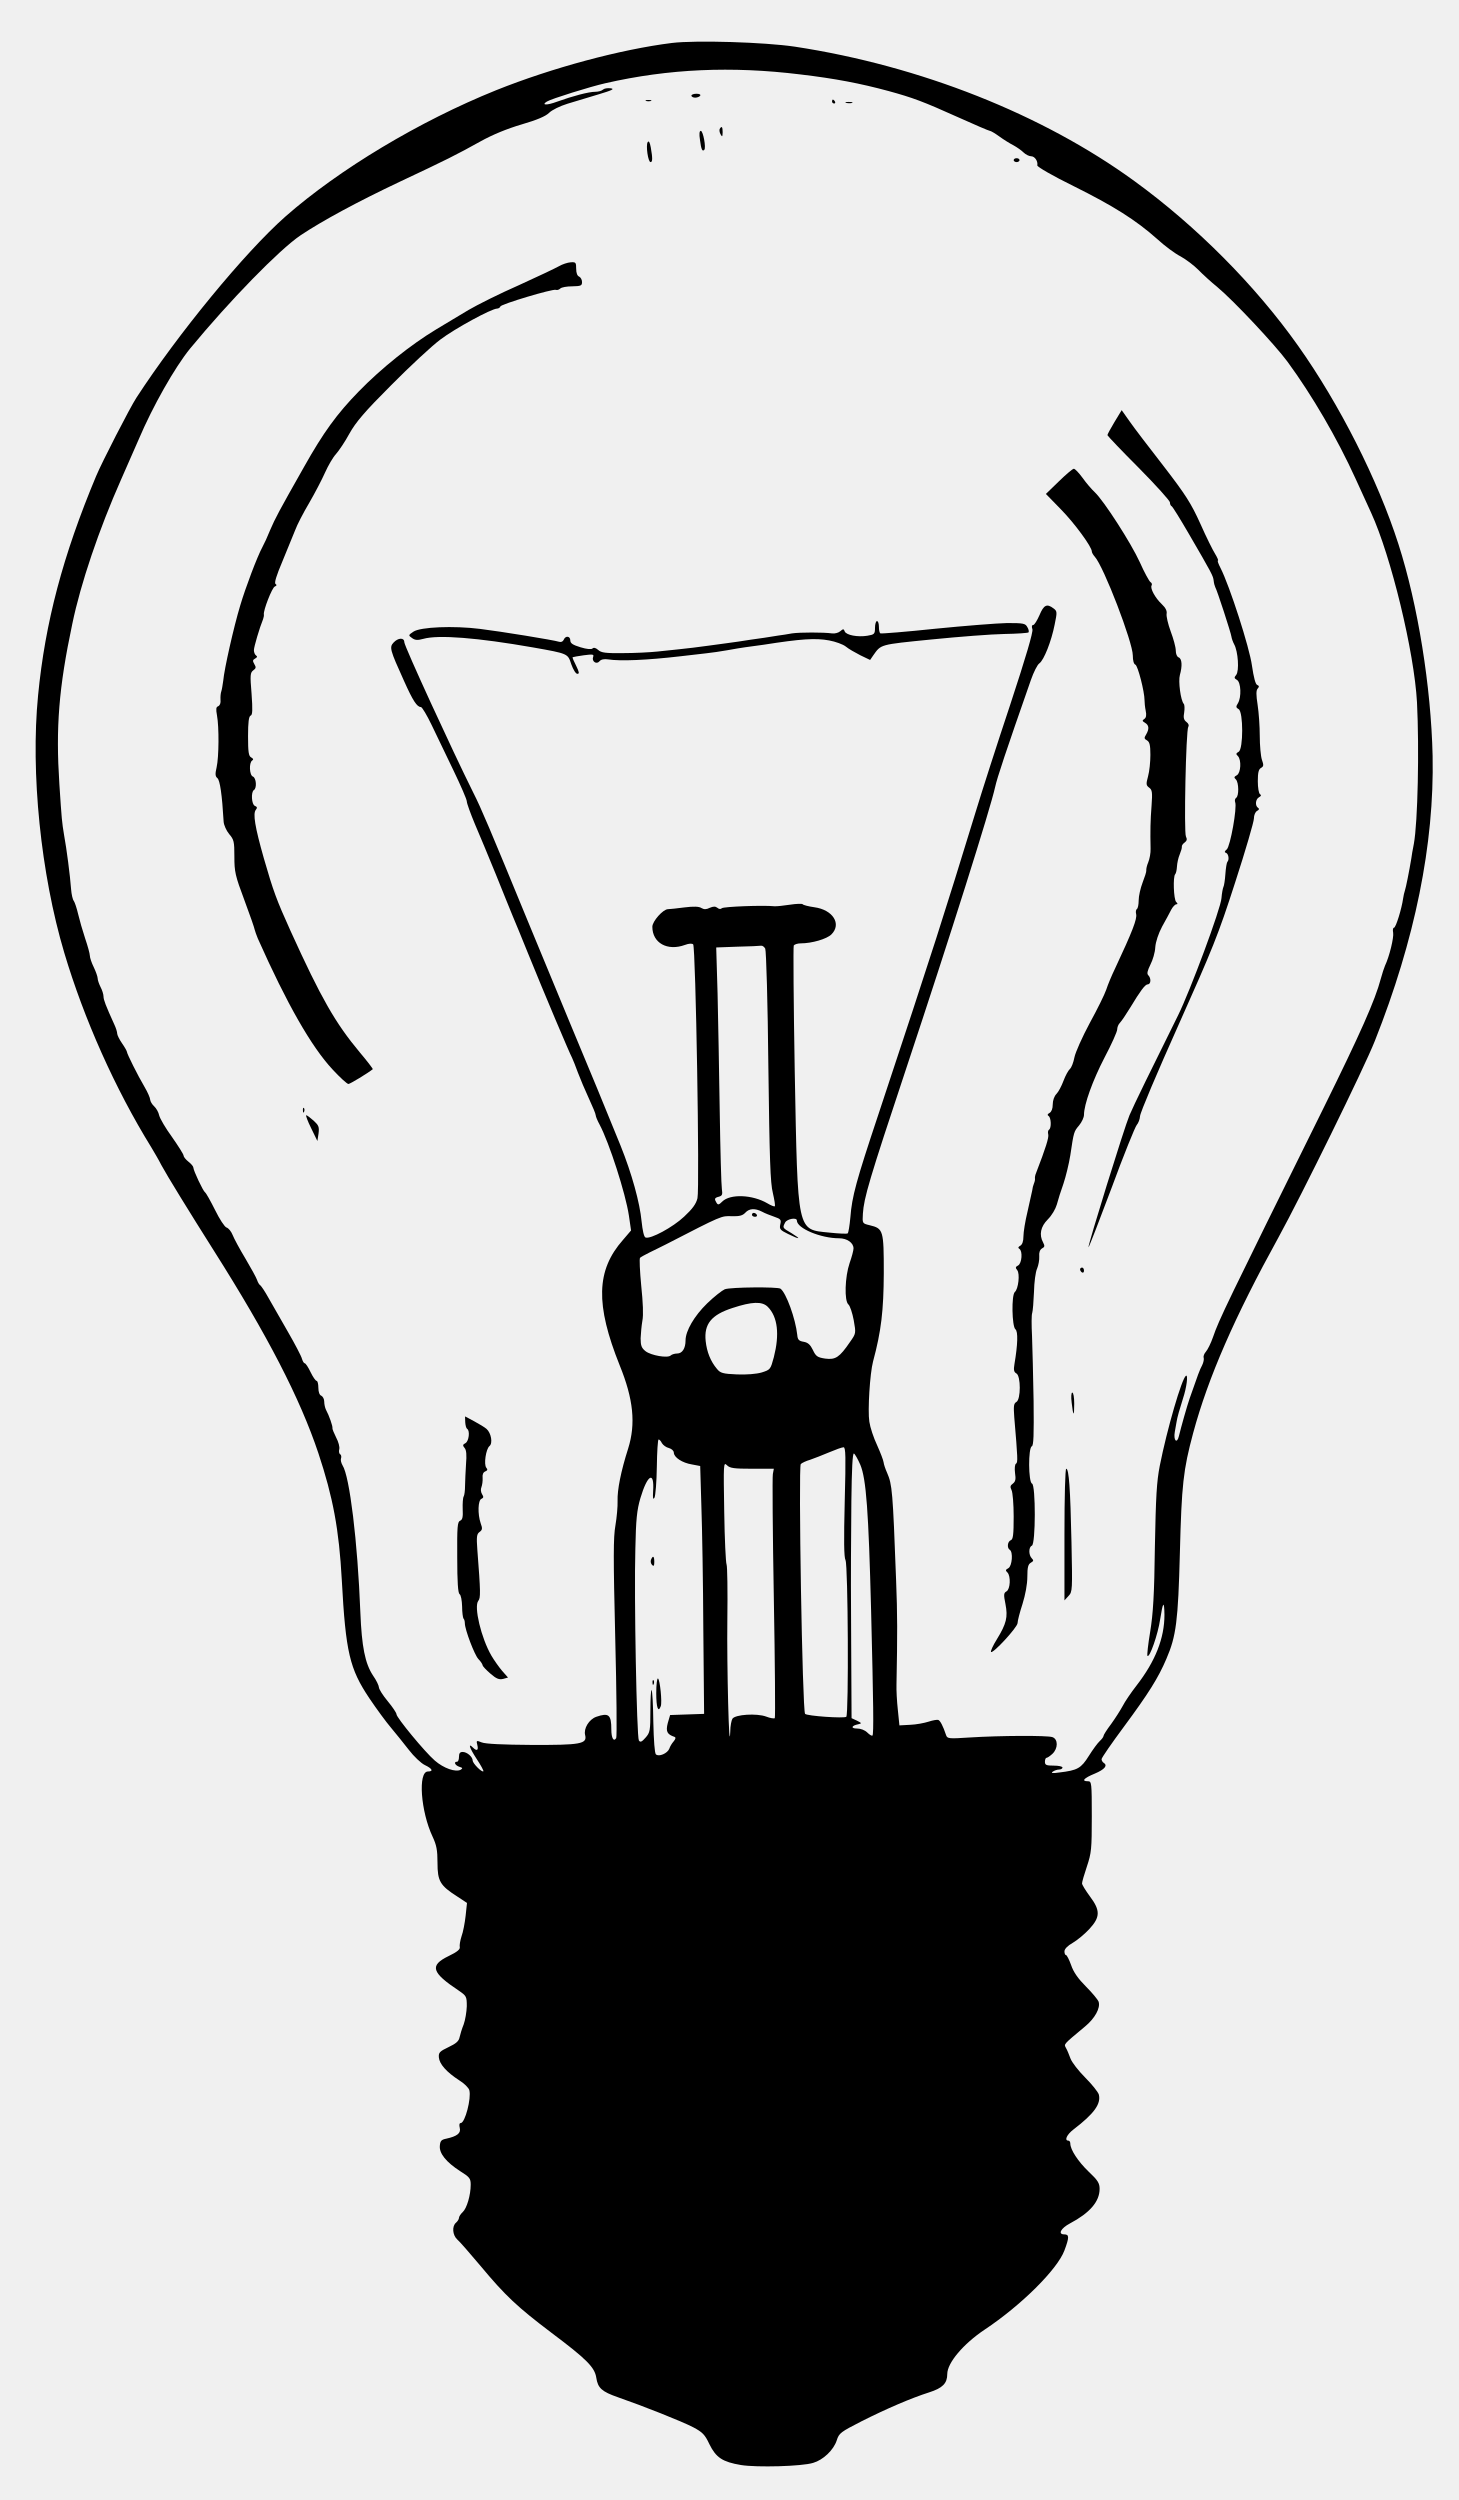
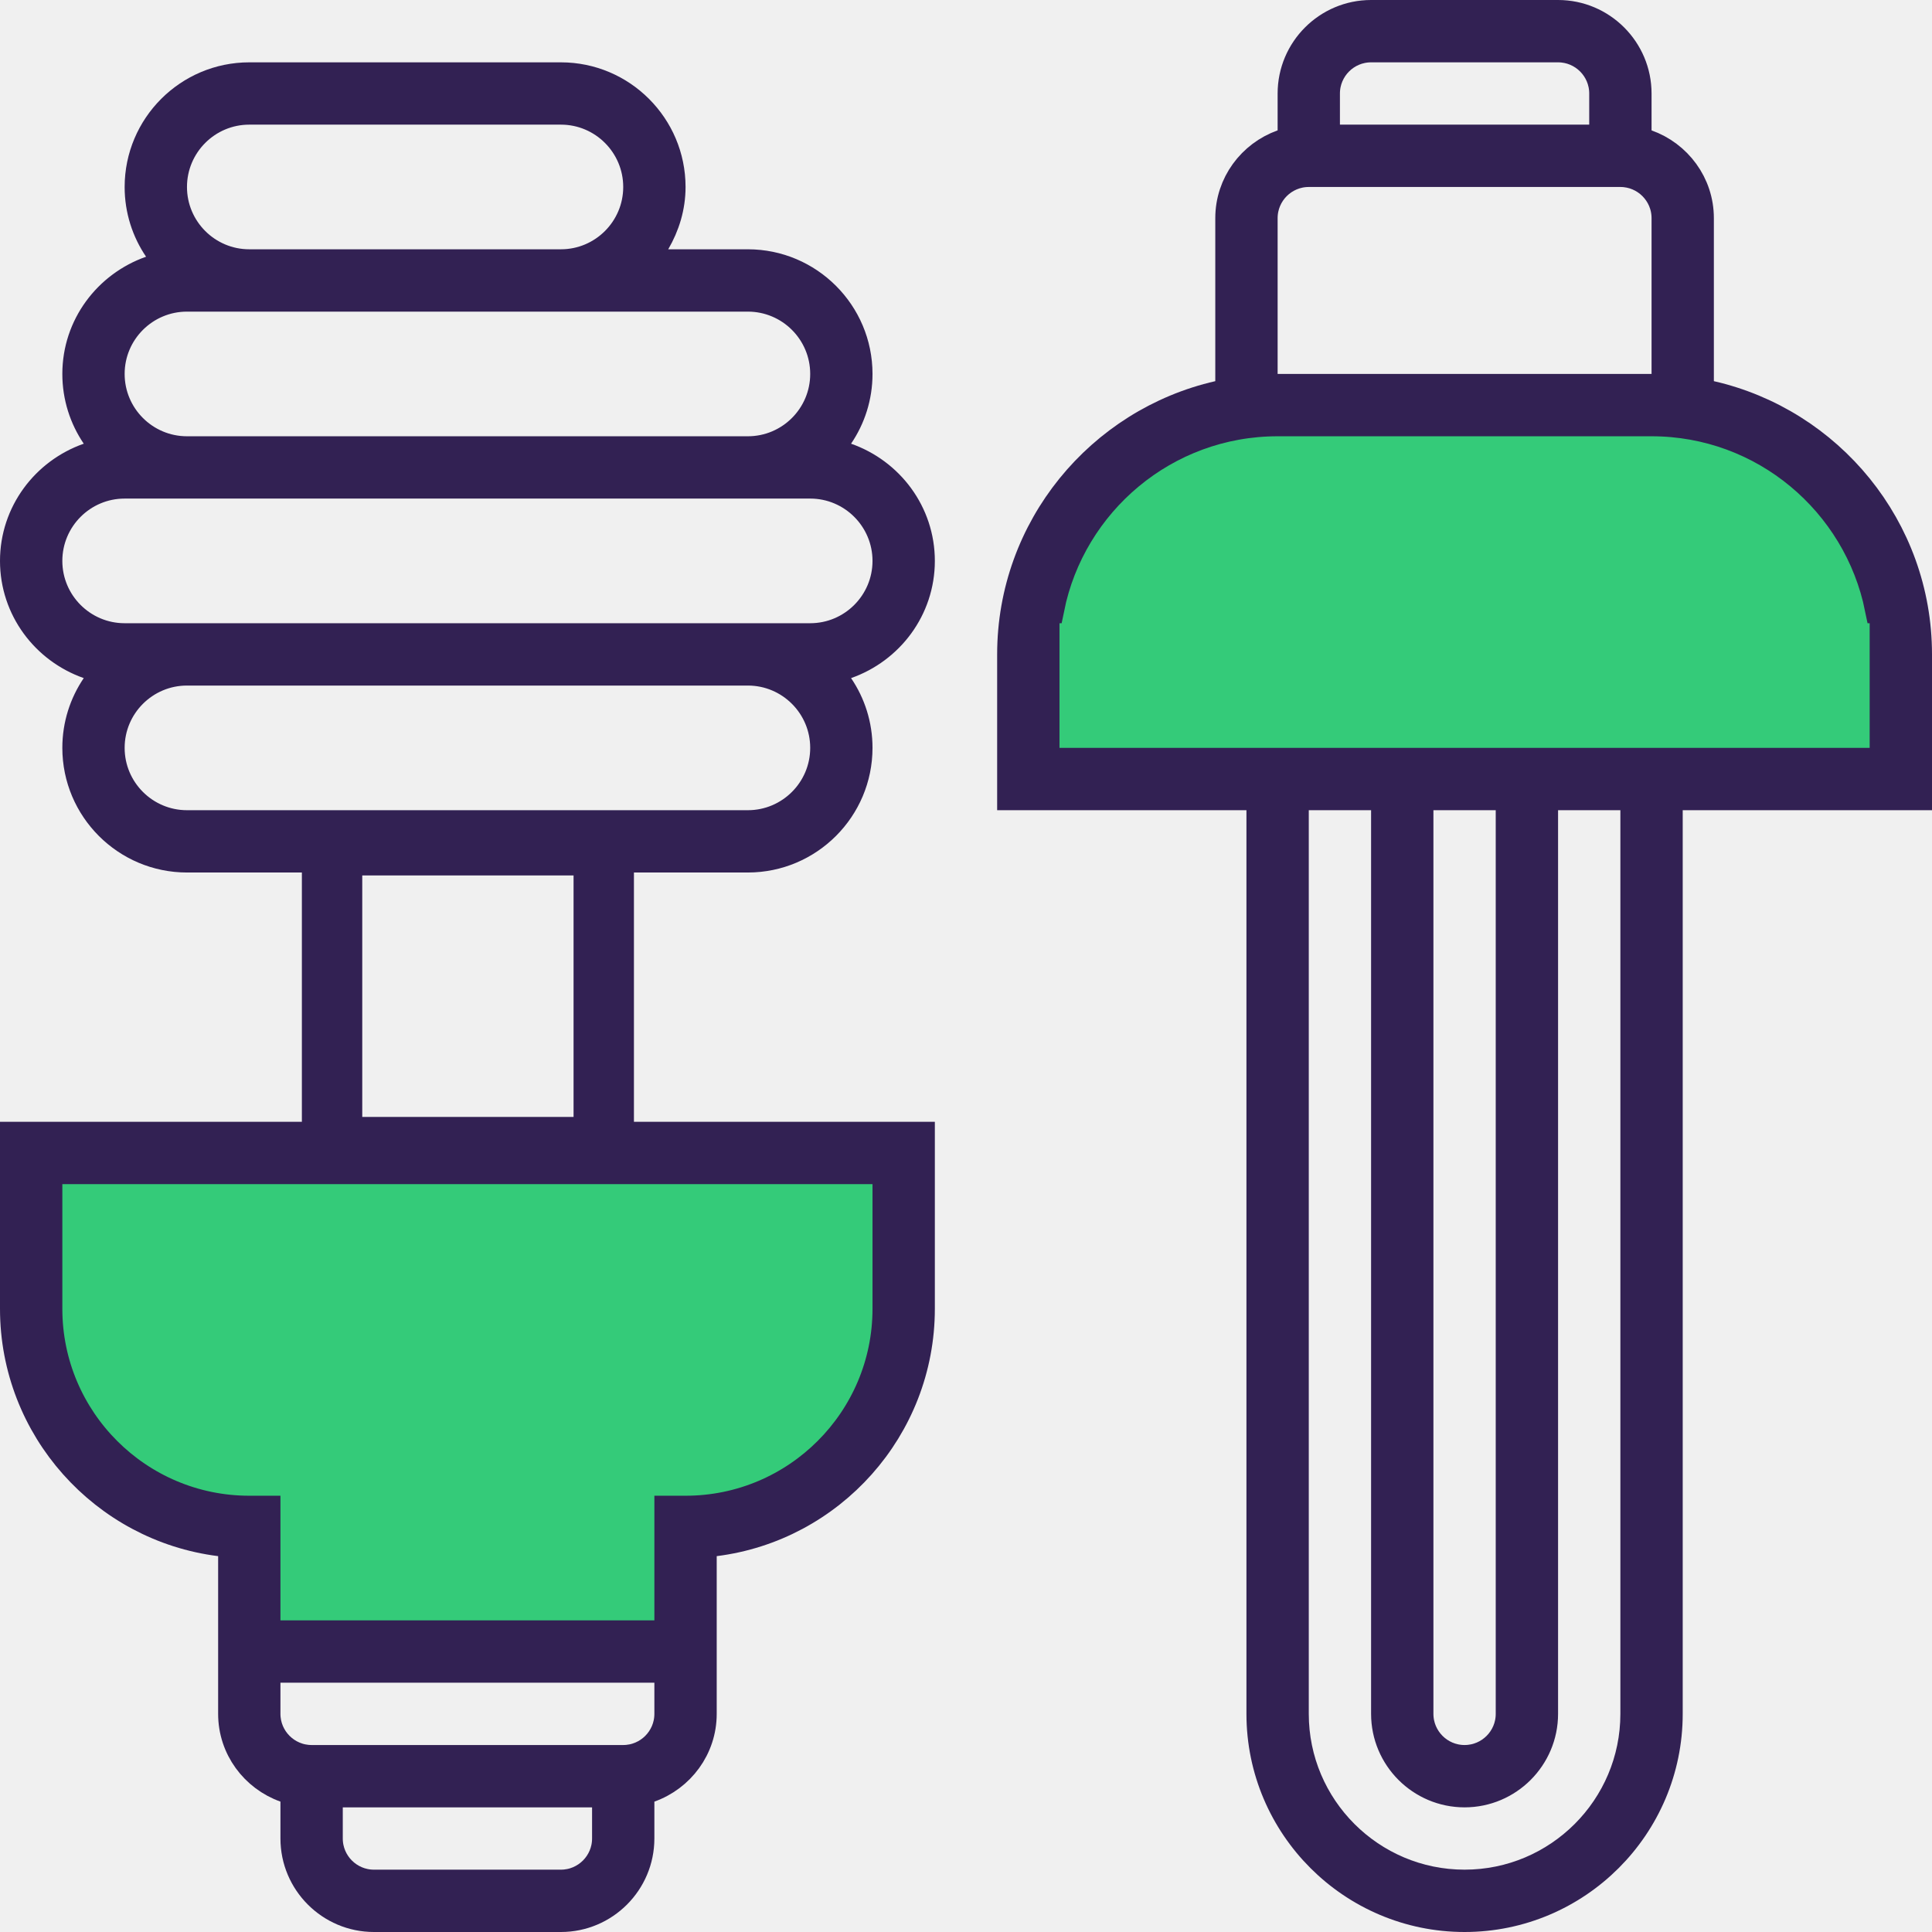
- <svg xmlns="http://www.w3.org/2000/svg" version="1.0" width="747pt" height="1280pt" viewBox="0 0 747 1280" preserveAspectRatio="xMidYMid meet">
-   <g transform="translate(0,1280) scale(0.1,-0.1)" fill="#000000" stroke="none">
-     <path d="M3440 12580 c-263 -33 -613 -127 -900 -242 -392 -158 -804 -405 -1079 -647 -207 -183 -550 -600 -763 -928 -33 -51 -175 -327 -206 -401 -170 -406 -261 -750 -297 -1122 -39 -396 14 -915 134 -1318 101 -339 260 -696 446 -997 13 -22 37 -62 51 -90 26 -49 146 -244 270 -440 273 -431 440 -754 534 -1035 75 -226 106 -391 120 -650 20 -370 40 -454 141 -605 37 -55 87 -123 111 -151 24 -28 64 -79 91 -113 26 -34 63 -69 82 -78 38 -18 46 -33 16 -33 -52 0 -37 -205 24 -334 20 -43 25 -68 25 -134 0 -93 13 -116 101 -172 l50 -33 -7 -66 c-4 -36 -13 -84 -21 -105 -7 -22 -11 -46 -9 -55 3 -11 -13 -25 -57 -46 -99 -48 -88 -84 52 -177 39 -27 41 -30 41 -80 -1 -29 -8 -71 -16 -93 -9 -22 -18 -52 -21 -66 -4 -20 -18 -32 -56 -50 -46 -22 -52 -28 -50 -53 3 -34 39 -75 104 -117 26 -16 49 -39 52 -51 11 -41 -22 -168 -44 -168 -7 0 -9 -9 -5 -25 7 -27 -14 -43 -69 -55 -25 -5 -31 -11 -33 -36 -4 -39 32 -84 105 -131 48 -30 53 -37 53 -69 0 -53 -20 -121 -41 -140 -10 -9 -19 -23 -19 -29 0 -7 -7 -18 -15 -25 -22 -18 -18 -64 6 -86 12 -10 65 -71 118 -134 129 -155 189 -211 366 -345 180 -135 220 -176 228 -229 8 -53 28 -71 111 -100 127 -44 329 -124 386 -154 47 -25 59 -37 82 -86 34 -69 67 -91 162 -107 81 -13 311 -7 369 11 52 15 105 66 121 115 12 38 20 43 127 98 129 65 255 119 346 148 69 22 93 46 93 94 0 57 82 154 191 227 188 125 373 309 409 406 25 67 25 82 -1 82 -34 0 -18 31 29 56 102 54 152 112 152 177 0 29 -9 44 -56 88 -55 53 -94 113 -94 144 0 8 -4 15 -10 15 -22 0 -8 31 26 57 106 81 142 131 130 179 -4 13 -35 52 -69 86 -35 35 -69 79 -76 98 -7 19 -17 44 -23 54 -11 21 -17 15 97 110 51 42 80 95 70 127 -4 11 -33 46 -65 78 -40 40 -64 74 -76 110 -10 28 -22 51 -26 51 -5 0 -8 9 -8 19 0 12 16 29 43 44 24 14 62 46 85 71 56 61 56 95 2 167 -22 30 -40 59 -40 66 0 7 11 46 25 87 23 69 25 89 25 255 0 174 -1 181 -20 181 -35 0 -21 16 35 39 52 22 68 42 45 56 -5 3 -10 12 -10 18 0 7 52 82 115 167 125 169 176 250 217 347 50 116 60 192 69 543 9 349 17 423 68 613 77 285 212 594 437 1002 117 213 438 866 493 1005 206 519 305 1008 296 1460 -8 353 -75 773 -175 1084 -105 328 -302 717 -514 1016 -219 309 -520 612 -838 843 -470 342 -1096 590 -1738 688 -154 23 -506 34 -630 19z m657 -161 c178 -21 308 -46 452 -85 124 -34 176 -53 358 -135 84 -38 157 -69 161 -69 5 0 27 -13 49 -29 22 -16 54 -36 72 -45 18 -10 41 -26 52 -37 10 -10 28 -19 38 -19 19 0 36 -25 32 -47 -1 -7 80 -54 186 -106 203 -101 318 -173 428 -271 38 -35 92 -75 120 -89 27 -15 67 -45 90 -68 22 -23 66 -63 98 -89 82 -68 295 -295 359 -382 126 -172 254 -391 349 -600 28 -62 64 -140 79 -173 102 -222 221 -713 235 -971 12 -240 4 -614 -16 -724 -6 -30 -12 -64 -13 -75 -10 -61 -28 -152 -33 -165 -3 -8 -7 -26 -9 -40 -7 -51 -37 -150 -47 -150 -5 0 -7 -12 -4 -26 4 -24 -19 -121 -42 -169 -5 -11 -14 -40 -21 -65 -29 -111 -106 -283 -292 -660 -503 -1017 -536 -1085 -567 -1175 -11 -32 -28 -66 -37 -76 -9 -10 -14 -24 -11 -31 2 -7 -1 -24 -8 -38 -12 -22 -22 -49 -64 -170 -13 -37 -44 -147 -55 -193 -10 -42 -29 -22 -21 22 4 20 8 43 9 51 3 21 16 67 33 120 19 57 27 124 15 116 -21 -13 -97 -274 -134 -461 -16 -82 -20 -157 -25 -415 -3 -244 -9 -342 -24 -434 -11 -66 -17 -121 -14 -124 11 -12 54 111 65 187 14 91 21 99 22 23 0 -119 -46 -237 -143 -362 -28 -36 -60 -83 -71 -105 -12 -22 -38 -63 -59 -92 -22 -29 -39 -56 -39 -61 0 -5 -9 -17 -19 -26 -11 -10 -36 -44 -56 -76 -40 -64 -58 -74 -150 -85 -36 -5 -46 -4 -35 4 8 6 23 11 33 11 9 0 17 5 17 10 0 6 -20 10 -45 10 -38 0 -45 3 -45 20 0 11 4 20 8 20 5 0 18 9 30 20 30 28 30 76 0 86 -27 9 -266 8 -425 -2 -105 -7 -113 -6 -119 12 -16 48 -30 74 -40 78 -6 2 -29 -2 -50 -9 -22 -7 -64 -15 -94 -16 l-55 -3 -8 79 c-5 44 -8 103 -7 130 5 260 5 358 -2 535 -17 458 -20 489 -46 549 -9 20 -17 44 -18 54 -1 10 -16 49 -33 87 -18 38 -36 92 -40 121 -9 57 3 248 19 308 42 156 54 260 55 452 0 221 -2 229 -73 246 -37 9 -37 9 -34 59 5 80 32 173 221 741 227 683 431 1330 456 1443 10 47 54 179 183 548 14 40 33 79 44 86 23 17 61 112 78 199 13 63 13 68 -6 82 -34 26 -50 18 -72 -35 -12 -27 -26 -50 -32 -50 -7 0 -9 -8 -4 -22 4 -14 -32 -138 -114 -387 -67 -201 -146 -447 -176 -546 -167 -544 -207 -671 -500 -1555 -112 -336 -134 -416 -142 -522 -4 -43 -10 -81 -14 -83 -5 -3 -46 -1 -93 4 -168 17 -162 -10 -178 828 -6 347 -8 636 -5 642 4 6 20 11 36 11 56 0 133 22 157 46 53 53 8 126 -88 139 -29 4 -56 11 -59 15 -3 4 -32 3 -65 -2 -33 -5 -69 -9 -80 -8 -59 6 -261 -2 -269 -10 -6 -6 -15 -5 -23 2 -10 8 -20 8 -39 0 -18 -9 -29 -9 -43 -1 -12 8 -39 9 -87 3 -38 -5 -76 -9 -84 -9 -25 0 -80 -62 -80 -90 0 -83 77 -126 167 -93 21 8 36 8 42 3 13 -14 34 -1250 22 -1300 -7 -29 -25 -54 -68 -94 -57 -54 -173 -117 -198 -107 -8 3 -15 35 -20 82 -9 96 -50 245 -108 389 -51 127 -180 440 -262 635 -31 74 -126 304 -211 510 -199 484 -240 581 -280 660 -109 219 -354 752 -354 772 0 25 -32 23 -55 -2 -22 -24 -19 -36 53 -195 46 -103 67 -135 87 -135 6 0 31 -42 55 -92 24 -51 75 -156 112 -233 37 -77 68 -148 68 -158 0 -10 19 -62 41 -115 23 -53 71 -169 107 -257 35 -88 75 -185 87 -215 13 -30 48 -116 78 -190 81 -200 214 -515 226 -536 5 -11 19 -45 30 -76 12 -32 37 -91 56 -132 19 -41 35 -79 35 -86 0 -6 9 -28 20 -48 49 -92 133 -352 150 -466 l11 -76 -41 -48 c-138 -156 -142 -331 -17 -643 70 -172 83 -299 43 -426 -37 -116 -56 -212 -54 -268 1 -27 -4 -84 -11 -125 -11 -62 -11 -163 -1 -577 7 -276 9 -506 5 -512 -13 -21 -25 0 -25 44 0 76 -13 87 -77 65 -37 -13 -66 -60 -57 -94 11 -45 -23 -51 -276 -50 -144 1 -235 5 -254 13 -27 11 -28 10 -22 -14 7 -27 -3 -32 -22 -13 -28 28 -18 -2 18 -57 22 -33 37 -61 35 -64 -8 -7 -55 41 -55 55 0 19 -29 44 -51 44 -14 0 -19 -7 -19 -25 0 -14 -4 -25 -10 -25 -19 0 -10 -19 12 -26 17 -5 18 -8 7 -15 -26 -14 -87 7 -133 47 -51 44 -196 220 -196 237 0 7 -20 37 -45 67 -25 30 -45 62 -45 71 0 8 -13 36 -30 60 -41 62 -58 148 -65 324 -14 362 -55 697 -91 752 -7 12 -11 28 -8 36 3 8 1 18 -4 21 -6 3 -8 15 -5 26 3 11 -4 38 -16 60 -11 22 -20 44 -19 48 3 7 -17 65 -33 94 -5 10 -9 29 -9 42 0 13 -7 26 -15 30 -9 3 -15 19 -15 41 0 19 -4 35 -9 35 -5 0 -19 20 -31 45 -12 25 -25 45 -30 45 -4 0 -10 10 -14 23 -3 13 -36 76 -73 140 -37 65 -82 143 -99 173 -17 31 -36 59 -41 63 -6 3 -13 16 -17 28 -4 12 -31 61 -60 110 -29 48 -58 102 -65 120 -7 18 -21 35 -31 38 -10 3 -36 43 -59 90 -23 46 -46 87 -51 90 -10 6 -60 112 -60 127 0 6 -11 19 -25 30 -14 11 -25 25 -25 31 0 7 -27 49 -59 95 -33 45 -62 95 -66 111 -3 16 -15 37 -26 47 -10 9 -19 24 -20 33 0 9 -13 39 -29 66 -35 59 -90 170 -90 179 0 4 -11 24 -25 44 -14 20 -25 43 -25 50 0 8 -6 28 -14 45 -45 99 -56 128 -56 145 0 11 -7 33 -15 48 -8 16 -15 36 -15 45 0 8 -9 34 -20 57 -11 22 -20 49 -20 59 0 10 -11 50 -24 88 -13 39 -29 95 -36 125 -7 30 -17 60 -22 67 -6 7 -12 34 -14 60 -5 69 -23 208 -36 278 -11 67 -12 77 -24 260 -19 291 -3 494 66 820 43 208 137 485 250 740 34 77 74 169 90 205 72 170 185 369 263 465 202 245 457 507 567 581 111 74 290 171 510 275 234 110 286 136 410 205 61 34 136 65 211 87 79 23 123 42 140 59 15 15 56 35 95 47 38 12 110 33 159 48 70 21 84 28 61 31 -16 2 -33 -1 -39 -7 -6 -6 -24 -11 -40 -11 -32 0 -113 -21 -196 -51 -51 -19 -82 -18 -51 1 22 14 224 77 300 94 324 74 645 88 997 45z m-179 -4476 c5 -10 13 -281 16 -603 6 -476 10 -597 23 -648 8 -35 13 -65 10 -68 -2 -3 -20 4 -38 15 -77 45 -191 49 -231 9 -17 -17 -22 -18 -29 -7 -13 21 -11 26 12 32 17 5 19 11 15 39 -3 18 -8 197 -11 398 -3 201 -8 472 -11 602 l-7 237 109 4 c60 1 114 4 121 5 7 1 16 -6 21 -15z m-16 -1347 c14 -8 43 -19 63 -26 32 -11 36 -15 30 -39 -5 -24 -1 -29 40 -49 61 -30 70 -28 18 4 -48 28 -47 27 -33 55 11 19 60 27 60 10 0 -40 122 -91 216 -91 41 0 74 -23 74 -52 0 -10 -9 -44 -20 -75 -24 -70 -28 -194 -6 -212 8 -7 20 -43 27 -80 12 -68 12 -68 -19 -112 -54 -79 -74 -92 -127 -85 -40 6 -48 12 -63 44 -13 27 -25 38 -47 42 -25 4 -31 11 -33 35 -9 84 -57 216 -86 237 -15 10 -255 8 -285 -3 -14 -6 -55 -38 -90 -72 -66 -64 -111 -141 -111 -190 0 -41 -17 -67 -43 -67 -13 0 -28 -5 -33 -10 -15 -15 -101 0 -129 22 -20 16 -25 28 -25 66 1 26 5 67 9 90 6 28 3 94 -6 180 -7 74 -10 138 -6 142 4 4 26 16 48 27 22 10 60 30 85 42 289 149 283 146 337 144 39 -1 55 3 69 18 20 22 49 24 86 5z m29 -487 c51 -51 61 -141 31 -258 -17 -63 -18 -64 -62 -78 -27 -8 -78 -12 -127 -10 -72 3 -85 7 -102 28 -33 39 -52 87 -58 143 -9 87 29 134 137 169 100 33 152 35 181 6z m-542 -698 c6 -10 22 -22 36 -25 14 -4 25 -14 25 -24 1 -24 43 -52 93 -60 l42 -8 6 -204 c4 -112 9 -397 10 -634 l4 -431 -87 -3 -87 -3 -12 -41 c-11 -43 -4 -58 35 -71 7 -3 5 -11 -5 -23 -9 -10 -19 -27 -22 -37 -9 -24 -54 -44 -69 -29 -6 6 -11 70 -13 166 -1 86 -5 159 -9 163 -3 3 -6 -44 -6 -105 0 -104 -2 -113 -25 -139 -19 -22 -27 -25 -34 -14 -11 17 -25 736 -18 981 3 151 8 199 26 260 36 121 72 141 65 36 -2 -38 -1 -46 7 -34 5 10 11 81 12 158 1 77 5 140 9 140 4 0 12 -8 17 -19z m936 -299 c-5 -199 -4 -285 4 -300 13 -24 17 -791 4 -802 -12 -9 -201 4 -211 15 -14 15 -35 1266 -22 1279 6 6 27 16 48 22 20 7 64 24 97 38 33 14 66 26 74 26 11 0 12 -47 6 -278z m80 188 c30 -72 42 -237 55 -745 12 -481 14 -635 7 -641 -3 -3 -15 4 -26 15 -13 13 -34 21 -53 21 -34 0 -29 15 7 22 18 4 17 6 -7 18 l-28 13 -2 391 c-1 215 -2 409 -1 431 0 22 1 152 2 288 2 166 6 247 13 245 5 -2 20 -28 33 -58z m-554 -20 l111 0 -5 -27 c-3 -16 -1 -301 5 -636 6 -334 8 -610 5 -614 -4 -3 -24 0 -44 8 -48 18 -159 11 -173 -11 -5 -8 -11 -37 -11 -65 -6 -144 -18 339 -15 570 2 149 0 277 -4 285 -4 8 -10 130 -12 271 -4 246 -4 255 14 237 15 -15 35 -18 129 -18z" />
-     <path d="M3540 12310 c0 -5 9 -10 19 -10 11 0 23 5 26 10 4 6 -5 10 -19 10 -14 0 -26 -4 -26 -10z" />
-     <path d="M3308 12283 c6 -2 18 -2 25 0 6 3 1 5 -13 5 -14 0 -19 -2 -12 -5z" />
-     <path d="M4260 12280 c0 -5 5 -10 11 -10 5 0 7 5 4 10 -3 6 -8 10 -11 10 -2 0 -4 -4 -4 -10z" />
-     <path d="M4333 12273 c9 -2 23 -2 30 0 6 3 -1 5 -18 5 -16 0 -22 -2 -12 -5z" />
-     <path d="M3685 12140 c-3 -5 -1 -18 4 -27 9 -16 10 -14 11 10 0 28 -5 34 -15 17z" />
-     <path d="M3584 12083 c6 -48 12 -61 22 -50 10 10 -6 97 -18 97 -7 0 -9 -16 -4 -47z" />
-     <path d="M3316 12072 c-10 -17 2 -102 15 -102 10 0 11 19 1 75 -5 27 -10 36 -16 27z" />
-     <path d="M5190 11980 c0 -5 7 -10 15 -10 8 0 15 5 15 10 0 6 -7 10 -15 10 -8 0 -15 -4 -15 -10z" />
-     <path d="M2862 11437 c-18 -10 -110 -54 -205 -97 -96 -42 -212 -100 -258 -127 -46 -28 -121 -72 -165 -99 -131 -79 -281 -199 -397 -318 -113 -116 -181 -210 -280 -386 -132 -233 -147 -262 -173 -322 -14 -35 -32 -74 -40 -88 -28 -52 -87 -209 -114 -300 -33 -109 -82 -326 -87 -385 -3 -22 -7 -47 -10 -55 -3 -8 -5 -27 -4 -43 2 -16 -3 -29 -12 -33 -11 -4 -12 -14 -6 -47 11 -59 10 -213 -2 -266 -8 -34 -7 -46 4 -55 13 -10 24 -84 32 -223 1 -17 14 -46 28 -63 25 -29 27 -39 27 -116 0 -77 4 -97 51 -222 28 -75 52 -144 53 -152 2 -8 9 -28 16 -45 149 -335 274 -554 383 -671 38 -41 74 -74 81 -74 8 0 99 55 125 76 1 1 -28 40 -67 86 -125 150 -197 275 -355 623 -71 157 -88 203 -136 370 -46 162 -57 230 -41 249 8 10 7 15 -5 20 -17 6 -21 71 -5 81 16 10 12 62 -5 69 -18 6 -21 71 -4 82 8 5 6 10 -5 16 -13 7 -16 27 -16 109 0 72 4 101 13 105 10 3 11 28 5 112 -8 96 -7 108 9 120 14 10 15 16 5 32 -9 16 -9 21 4 28 11 6 13 11 5 16 -6 4 -11 16 -11 27 0 17 29 115 47 159 3 8 5 19 4 24 -4 19 42 138 56 143 10 4 11 8 4 13 -8 4 4 43 35 116 25 60 54 132 65 159 10 28 43 91 72 140 29 50 65 119 81 155 16 36 41 79 56 95 15 17 47 64 69 105 33 59 78 112 214 248 95 96 208 201 251 233 75 57 263 159 291 159 7 0 15 5 17 11 4 12 268 91 284 85 6 -3 17 1 23 7 6 6 33 11 61 11 44 1 50 3 50 22 0 12 -7 24 -15 28 -9 3 -15 18 -15 40 0 32 -2 35 -28 33 -16 -1 -43 -10 -60 -20z" />
-     <path d="M5706 10639 c-20 -33 -36 -63 -36 -67 0 -3 72 -79 160 -167 88 -89 160 -169 160 -177 0 -9 4 -18 9 -20 4 -1 43 -64 86 -138 121 -208 126 -218 129 -243 1 -12 5 -27 8 -33 9 -14 81 -236 83 -254 1 -8 7 -26 14 -39 20 -36 27 -137 10 -157 -11 -13 -10 -17 4 -25 21 -12 24 -89 5 -120 -11 -17 -10 -22 4 -30 24 -14 24 -205 0 -218 -14 -8 -15 -12 -4 -22 19 -20 15 -86 -5 -98 -15 -8 -16 -12 -5 -22 15 -16 16 -85 1 -94 -6 -4 -8 -14 -5 -22 11 -27 -25 -227 -43 -242 -12 -10 -13 -15 -3 -18 12 -5 17 -35 6 -46 -3 -3 -8 -31 -10 -62 -2 -31 -7 -61 -10 -66 -3 -6 -8 -31 -10 -57 -3 -53 -161 -477 -222 -600 -132 -266 -229 -464 -249 -512 -25 -58 -215 -671 -210 -676 2 -2 55 135 118 303 62 169 121 314 129 323 8 9 16 29 17 45 0 17 89 226 196 465 177 396 204 462 291 732 53 163 96 311 96 327 0 17 7 34 16 39 11 6 13 11 5 16 -16 11 -13 44 5 54 11 6 13 11 5 16 -6 4 -11 33 -11 66 0 44 4 61 16 68 14 8 15 14 5 42 -6 18 -11 73 -11 122 0 49 -5 121 -11 159 -8 51 -8 74 0 83 9 10 8 15 -2 19 -9 3 -18 38 -27 99 -12 91 -114 408 -161 500 -11 21 -17 38 -13 38 3 0 -3 15 -14 33 -11 17 -46 87 -76 155 -48 106 -75 148 -188 295 -73 94 -152 197 -174 229 l-41 58 -37 -61z" />
-     <path d="M5422 10336 l-67 -65 76 -78 c71 -72 159 -193 159 -216 0 -6 7 -18 15 -27 46 -50 195 -439 195 -506 0 -26 5 -44 13 -47 13 -5 47 -139 47 -182 0 -11 2 -35 6 -54 5 -23 2 -36 -7 -42 -12 -8 -11 -11 4 -20 20 -12 22 -31 5 -60 -11 -17 -10 -22 5 -30 13 -8 17 -24 17 -74 0 -36 -5 -85 -12 -110 -11 -40 -10 -46 6 -58 15 -11 17 -23 12 -92 -6 -76 -7 -131 -5 -220 1 -22 -5 -53 -12 -70 -7 -16 -11 -35 -10 -42 1 -6 -8 -34 -19 -62 -11 -29 -20 -69 -20 -91 0 -21 -4 -41 -9 -44 -5 -3 -7 -15 -4 -26 6 -24 -19 -89 -108 -279 -17 -35 -37 -83 -45 -108 -8 -24 -46 -101 -85 -172 -38 -71 -73 -149 -78 -175 -5 -26 -15 -52 -23 -59 -8 -7 -23 -34 -33 -61 -10 -27 -26 -57 -36 -67 -11 -11 -19 -33 -19 -54 0 -21 -6 -37 -16 -43 -11 -6 -13 -11 -5 -16 13 -9 15 -62 2 -70 -5 -3 -7 -14 -4 -24 4 -16 -13 -70 -62 -197 -5 -11 -7 -24 -6 -29 1 -5 -1 -16 -5 -25 -4 -9 -8 -25 -9 -36 -2 -11 -13 -60 -24 -108 -12 -49 -21 -106 -21 -127 0 -26 -6 -42 -16 -48 -11 -6 -13 -11 -5 -16 18 -11 13 -74 -6 -85 -14 -7 -15 -12 -5 -24 15 -18 6 -97 -12 -112 -18 -15 -15 -177 3 -191 14 -11 12 -78 -5 -178 -5 -30 -3 -41 10 -48 23 -13 23 -133 0 -146 -14 -8 -15 -21 -11 -78 18 -212 19 -232 9 -238 -6 -3 -8 -24 -5 -48 5 -32 2 -44 -11 -54 -14 -10 -15 -17 -7 -33 6 -11 11 -72 11 -136 0 -94 -3 -117 -15 -121 -17 -7 -20 -40 -5 -49 18 -11 12 -83 -7 -94 -15 -8 -16 -12 -5 -22 18 -19 15 -86 -5 -97 -14 -8 -15 -16 -5 -65 13 -67 5 -100 -44 -180 -20 -32 -33 -61 -30 -65 10 -10 136 127 136 148 0 11 11 54 25 97 15 48 25 102 25 140 0 49 4 64 18 72 14 8 15 12 5 22 -17 17 -17 58 0 65 20 7 20 311 1 318 -19 7 -20 184 -1 191 9 4 11 57 9 233 -2 125 -6 274 -8 331 -3 56 -3 110 1 119 3 9 7 57 9 107 1 49 8 104 16 120 7 17 12 44 11 62 -2 20 3 34 14 41 14 7 15 13 6 30 -22 40 -13 82 24 119 20 20 39 52 46 76 6 23 21 71 34 107 12 36 28 101 35 145 18 121 18 121 45 153 14 17 25 41 25 54 0 53 44 175 105 293 36 68 65 133 65 144 0 11 6 26 13 33 13 15 27 36 55 81 50 83 75 117 88 117 17 0 19 31 3 47 -8 8 -4 23 11 54 12 23 24 63 25 89 2 28 16 70 35 106 18 32 39 71 47 87 8 15 20 27 26 27 8 0 7 4 -1 12 -13 13 -17 130 -5 142 4 4 8 21 9 39 1 18 7 46 14 62 7 17 12 34 11 40 -1 5 5 15 14 21 12 9 14 17 7 31 -11 21 0 542 12 562 5 7 1 17 -10 25 -13 10 -16 22 -11 48 3 20 2 40 -2 44 -16 17 -29 117 -20 148 13 46 11 83 -6 90 -9 3 -15 18 -15 35 0 17 -12 61 -26 98 -14 38 -23 78 -21 90 3 15 -5 31 -25 50 -34 32 -60 81 -52 95 4 6 1 14 -6 18 -6 4 -31 49 -54 101 -45 99 -185 316 -231 359 -15 14 -43 46 -62 73 -19 26 -39 47 -45 47 -6 0 -40 -29 -76 -64z" />
-     <path d="M4480 9586 c0 -32 -3 -35 -39 -41 -50 -8 -108 3 -116 22 -5 14 -8 14 -23 1 -9 -8 -28 -13 -42 -11 -44 6 -164 6 -205 0 -22 -4 -53 -9 -70 -11 -40 -7 -103 -16 -140 -21 -16 -2 -46 -7 -65 -10 -19 -3 -48 -7 -65 -9 -56 -8 -120 -16 -165 -22 -25 -3 -61 -7 -80 -9 -19 -2 -66 -7 -105 -11 -38 -4 -118 -8 -177 -8 -87 -1 -110 2 -125 16 -12 11 -23 14 -29 8 -6 -6 -29 -4 -62 6 -39 12 -52 20 -52 35 0 23 -25 26 -34 3 -4 -9 -13 -13 -23 -10 -28 9 -299 53 -405 66 -136 17 -305 10 -341 -14 -27 -18 -27 -19 -7 -33 15 -11 28 -12 57 -4 77 22 278 6 563 -44 180 -32 177 -31 195 -86 10 -28 23 -49 31 -49 11 0 10 8 -6 41 -12 23 -20 42 -18 44 2 1 27 6 57 10 46 6 53 5 48 -8 -9 -23 17 -41 32 -23 8 10 24 13 44 10 63 -10 200 -4 372 16 44 5 103 12 130 15 28 3 77 10 110 16 33 6 74 13 90 15 17 2 59 8 95 13 191 30 266 35 335 22 33 -6 71 -20 85 -31 14 -12 48 -31 75 -45 l50 -24 15 22 c42 59 30 56 300 83 140 14 308 27 372 28 65 1 120 5 124 8 3 4 1 16 -6 27 -10 19 -19 21 -103 21 -51 -1 -216 -14 -367 -29 -151 -16 -278 -26 -282 -24 -5 2 -8 17 -8 34 0 16 -4 29 -10 29 -5 0 -10 -15 -10 -34z" />
-     <path d="M1551 7114 c0 -11 3 -14 6 -6 3 7 2 16 -1 19 -3 4 -6 -2 -5 -13z" />
-     <path d="M1593 7024 l32 -66 6 39 c4 33 1 41 -25 65 -17 15 -34 28 -38 28 -4 0 7 -30 25 -66z" />
-     <path d="M5530 6301 c0 -6 5 -13 10 -16 6 -3 10 1 10 9 0 9 -4 16 -10 16 -5 0 -10 -4 -10 -9z" />
-     <path d="M5487 5618 c8 -72 13 -73 13 -5 0 32 -4 57 -10 57 -5 0 -7 -22 -3 -52z" />
-     <path d="M2382 5518 c1 -16 5 -31 10 -34 15 -9 9 -63 -9 -73 -14 -7 -15 -12 -4 -25 9 -10 11 -36 7 -83 -2 -37 -5 -87 -5 -111 0 -23 -3 -48 -7 -54 -4 -6 -6 -36 -5 -65 2 -40 -1 -54 -13 -59 -14 -5 -16 -32 -15 -187 0 -128 4 -184 12 -189 7 -4 12 -32 13 -63 0 -30 4 -58 7 -62 4 -3 7 -14 7 -24 0 -32 49 -161 69 -183 12 -12 21 -26 22 -32 0 -5 18 -24 40 -43 30 -26 44 -32 65 -27 l25 7 -30 34 c-16 19 -41 54 -55 78 -52 89 -91 252 -67 281 12 15 12 42 -5 261 -5 67 -3 81 11 91 15 11 16 18 6 45 -16 47 -14 118 4 125 11 5 12 10 3 24 -6 10 -8 25 -3 36 4 11 7 31 6 47 -2 17 3 29 13 33 12 5 14 10 6 19 -14 17 -2 96 16 111 18 14 9 67 -15 88 -9 8 -37 25 -63 39 l-47 25 1 -30z" />
-     <path d="M5450 4943 l0 -337 21 23 c20 21 20 29 15 274 -6 278 -13 377 -27 377 -5 0 -9 -141 -9 -337z" />
-     <path d="M3850 6580 c0 -5 7 -10 16 -10 8 0 12 5 9 10 -3 6 -10 10 -16 10 -5 0 -9 -4 -9 -10z" />
-     <path d="M3333 4814 c-3 -8 -1 -20 6 -27 8 -8 11 -4 11 16 0 30 -7 35 -17 11z" />
-     <path d="M3360 4131 c0 -74 10 -102 23 -67 8 19 -4 136 -14 142 -5 3 -9 -31 -9 -75z" />
-     <path d="M3341 4184 c0 -11 3 -14 6 -6 3 7 2 16 -1 19 -3 4 -6 -2 -5 -13z" />
+ <svg xmlns="http://www.w3.org/2000/svg" width="64" height="64" viewBox="0 0 64 64" fill="none">
+   <g clip-path="url(#clip0)">
+     <path d="M11 28H20V38H11V28Z" stroke="#322153" stroke-width="2" />
+     <path d="M38 14C37.611 15.589 34 17.322 34 19.143V26H63V19.143C63 17.322 58.889 15.589 58.5 14H38Z" fill="#34CB79" />
+     <path d="M1.033 38.194V43.355C1.033 44.072 0.5 48.5 8 51L8.5 54.5H15H22.5C22.5 49.5 28 49.5 29.5 45.5L29.936 38.194H1.033Z" fill="#34CB79" />
+     <path d="M56.274 12.627V13.025L56.663 13.114C60.573 14.006 63.5 17.505 63.5 21.677V26.339H55.742H55.242V26.839V56.774C55.242 60.482 52.223 63.5 48.516 63.5C44.809 63.5 41.79 60.482 41.79 56.774V26.839V26.339H41.29H33.532V21.677C33.532 17.505 36.46 14.006 40.369 13.114L40.758 13.025V12.627V7.226C40.758 6.104 41.481 5.15 42.49 4.79L42.823 4.672V4.319V3.097C42.823 1.666 43.988 0.5 45.419 0.5H51.613C53.044 0.5 54.21 1.666 54.21 3.097V4.319V4.672L54.542 4.79C55.551 5.15 56.274 6.104 56.274 7.226V12.627ZM52.645 4.629H53.145V4.129V3.097C53.145 2.252 52.459 1.565 51.613 1.565H45.419C44.573 1.565 43.887 2.252 43.887 3.097V4.129V4.629H44.387H52.645ZM54.71 12.887H55.21V12.387V7.226C55.21 6.381 54.523 5.694 53.677 5.694H43.355C42.509 5.694 41.823 6.381 41.823 7.226V12.387V12.887H42.323H54.71ZM43.355 26.339H42.855V26.839V56.774C42.855 59.896 45.394 62.435 48.516 62.435C51.638 62.435 54.177 59.896 54.177 56.774V26.839V26.339H53.677H51.613H51.113V26.839V56.774C51.113 58.205 49.947 59.371 48.516 59.371C47.085 59.371 45.919 58.205 45.919 56.774V26.839V26.339H45.419H43.355ZM47.484 26.339H46.984V26.839V56.774C46.984 57.619 47.67 58.306 48.516 58.306C49.362 58.306 50.048 57.619 50.048 56.774V26.839V26.339H49.548H47.484ZM34.597 24.774V25.274H35.097H61.935H62.435V24.774V22.71V20.645V20.145H62.274C61.56 16.618 58.446 13.952 54.71 13.952H42.323C38.587 13.952 35.472 16.618 34.759 20.145H34.597V20.645V22.71V24.774Z" fill="#322153" stroke="#322153" />
+     <path d="M7.726 51.549V51.108L7.288 51.053C3.468 50.574 0.5 47.302 0.5 43.355V37.661H30.468V43.355C30.468 47.302 27.5 50.574 23.68 51.053L23.242 51.108V51.549V56.774C23.242 57.896 22.519 58.85 21.509 59.21L21.177 59.328V59.681V60.903C21.177 62.334 20.012 63.5 18.581 63.5H12.387C10.956 63.5 9.79 62.334 9.79 60.903V59.681V59.328L9.458 59.21C8.449 58.85 7.726 57.896 7.726 56.774V51.549ZM11.355 59.371H10.855V59.871V60.903C10.855 61.748 11.541 62.435 12.387 62.435H18.581C19.427 62.435 20.113 61.748 20.113 60.903V59.871V59.371H19.613H11.355ZM9.29 55.242H8.79V55.742V56.774C8.79 57.618 9.477 58.306 10.323 58.306H20.645C21.491 58.306 22.177 57.618 22.177 56.774V55.742V55.242H21.677H9.29ZM29.403 39.226V38.726H28.903H2.065H1.565V39.226V41.29V43.355C1.565 47.047 4.566 50.048 8.258 50.048H8.79V53.677V54.177H9.29H21.677H22.177V53.677V50.048H22.71C26.402 50.048 29.403 47.047 29.403 43.355V41.29V39.226Z" fill="#322153" stroke="#322153" />
+     <path d="M27.779 14.417L27.414 14.955L28.027 15.17C29.448 15.668 30.468 17.004 30.468 18.581C30.468 20.158 29.448 21.493 28.027 21.991L27.414 22.207L27.779 22.744C28.173 23.323 28.403 24.022 28.403 24.774C28.403 26.775 26.775 28.403 24.774 28.403H6.194C4.192 28.403 2.565 26.775 2.565 24.774C2.565 24.022 2.795 23.323 3.188 22.744L3.554 22.207L2.94 21.991C1.52 21.493 0.5 20.158 0.5 18.581C0.5 17.004 1.52 15.668 2.94 15.17L3.554 14.955L3.188 14.417C2.795 13.838 2.565 13.139 2.565 12.387C2.565 10.81 3.584 9.475 5.005 8.976L5.618 8.761L5.253 8.224C4.859 7.644 4.629 6.946 4.629 6.194C4.629 4.193 6.257 2.565 8.258 2.565H18.581C20.582 2.565 22.21 4.193 22.21 6.194C22.21 6.85 22.02 7.463 21.704 8.006L21.266 8.758H22.136H24.774C26.775 8.758 28.403 10.386 28.403 12.387C28.403 13.139 28.173 13.838 27.779 14.417ZM18.581 3.629H8.258C6.843 3.629 5.694 4.779 5.694 6.194C5.694 7.608 6.843 8.758 8.258 8.758H18.581C19.995 8.758 21.145 7.608 21.145 6.194C21.145 4.779 19.995 3.629 18.581 3.629ZM24.774 9.823H6.194C4.779 9.823 3.629 10.972 3.629 12.387C3.629 13.802 4.779 14.952 6.194 14.952H24.774C26.189 14.952 27.339 13.802 27.339 12.387C27.339 10.972 26.189 9.823 24.774 9.823ZM6.194 27.339H24.774C26.189 27.339 27.339 26.189 27.339 24.774C27.339 23.36 26.189 22.21 24.774 22.21H6.194C4.779 22.21 3.629 23.36 3.629 24.774C3.629 26.189 4.779 27.339 6.194 27.339ZM4.129 21.145H26.839C28.253 21.145 29.403 19.995 29.403 18.581C29.403 17.166 28.253 16.016 26.839 16.016H4.129C2.714 16.016 1.565 17.166 1.565 18.581C1.565 19.995 2.714 21.145 4.129 21.145Z" fill="#322153" stroke="#322153" />
  </g>
+   <defs>
+     <clipPath id="clip0">
+       <rect width="64" height="64" fill="white" />
+     </clipPath>
+   </defs>
</svg>
